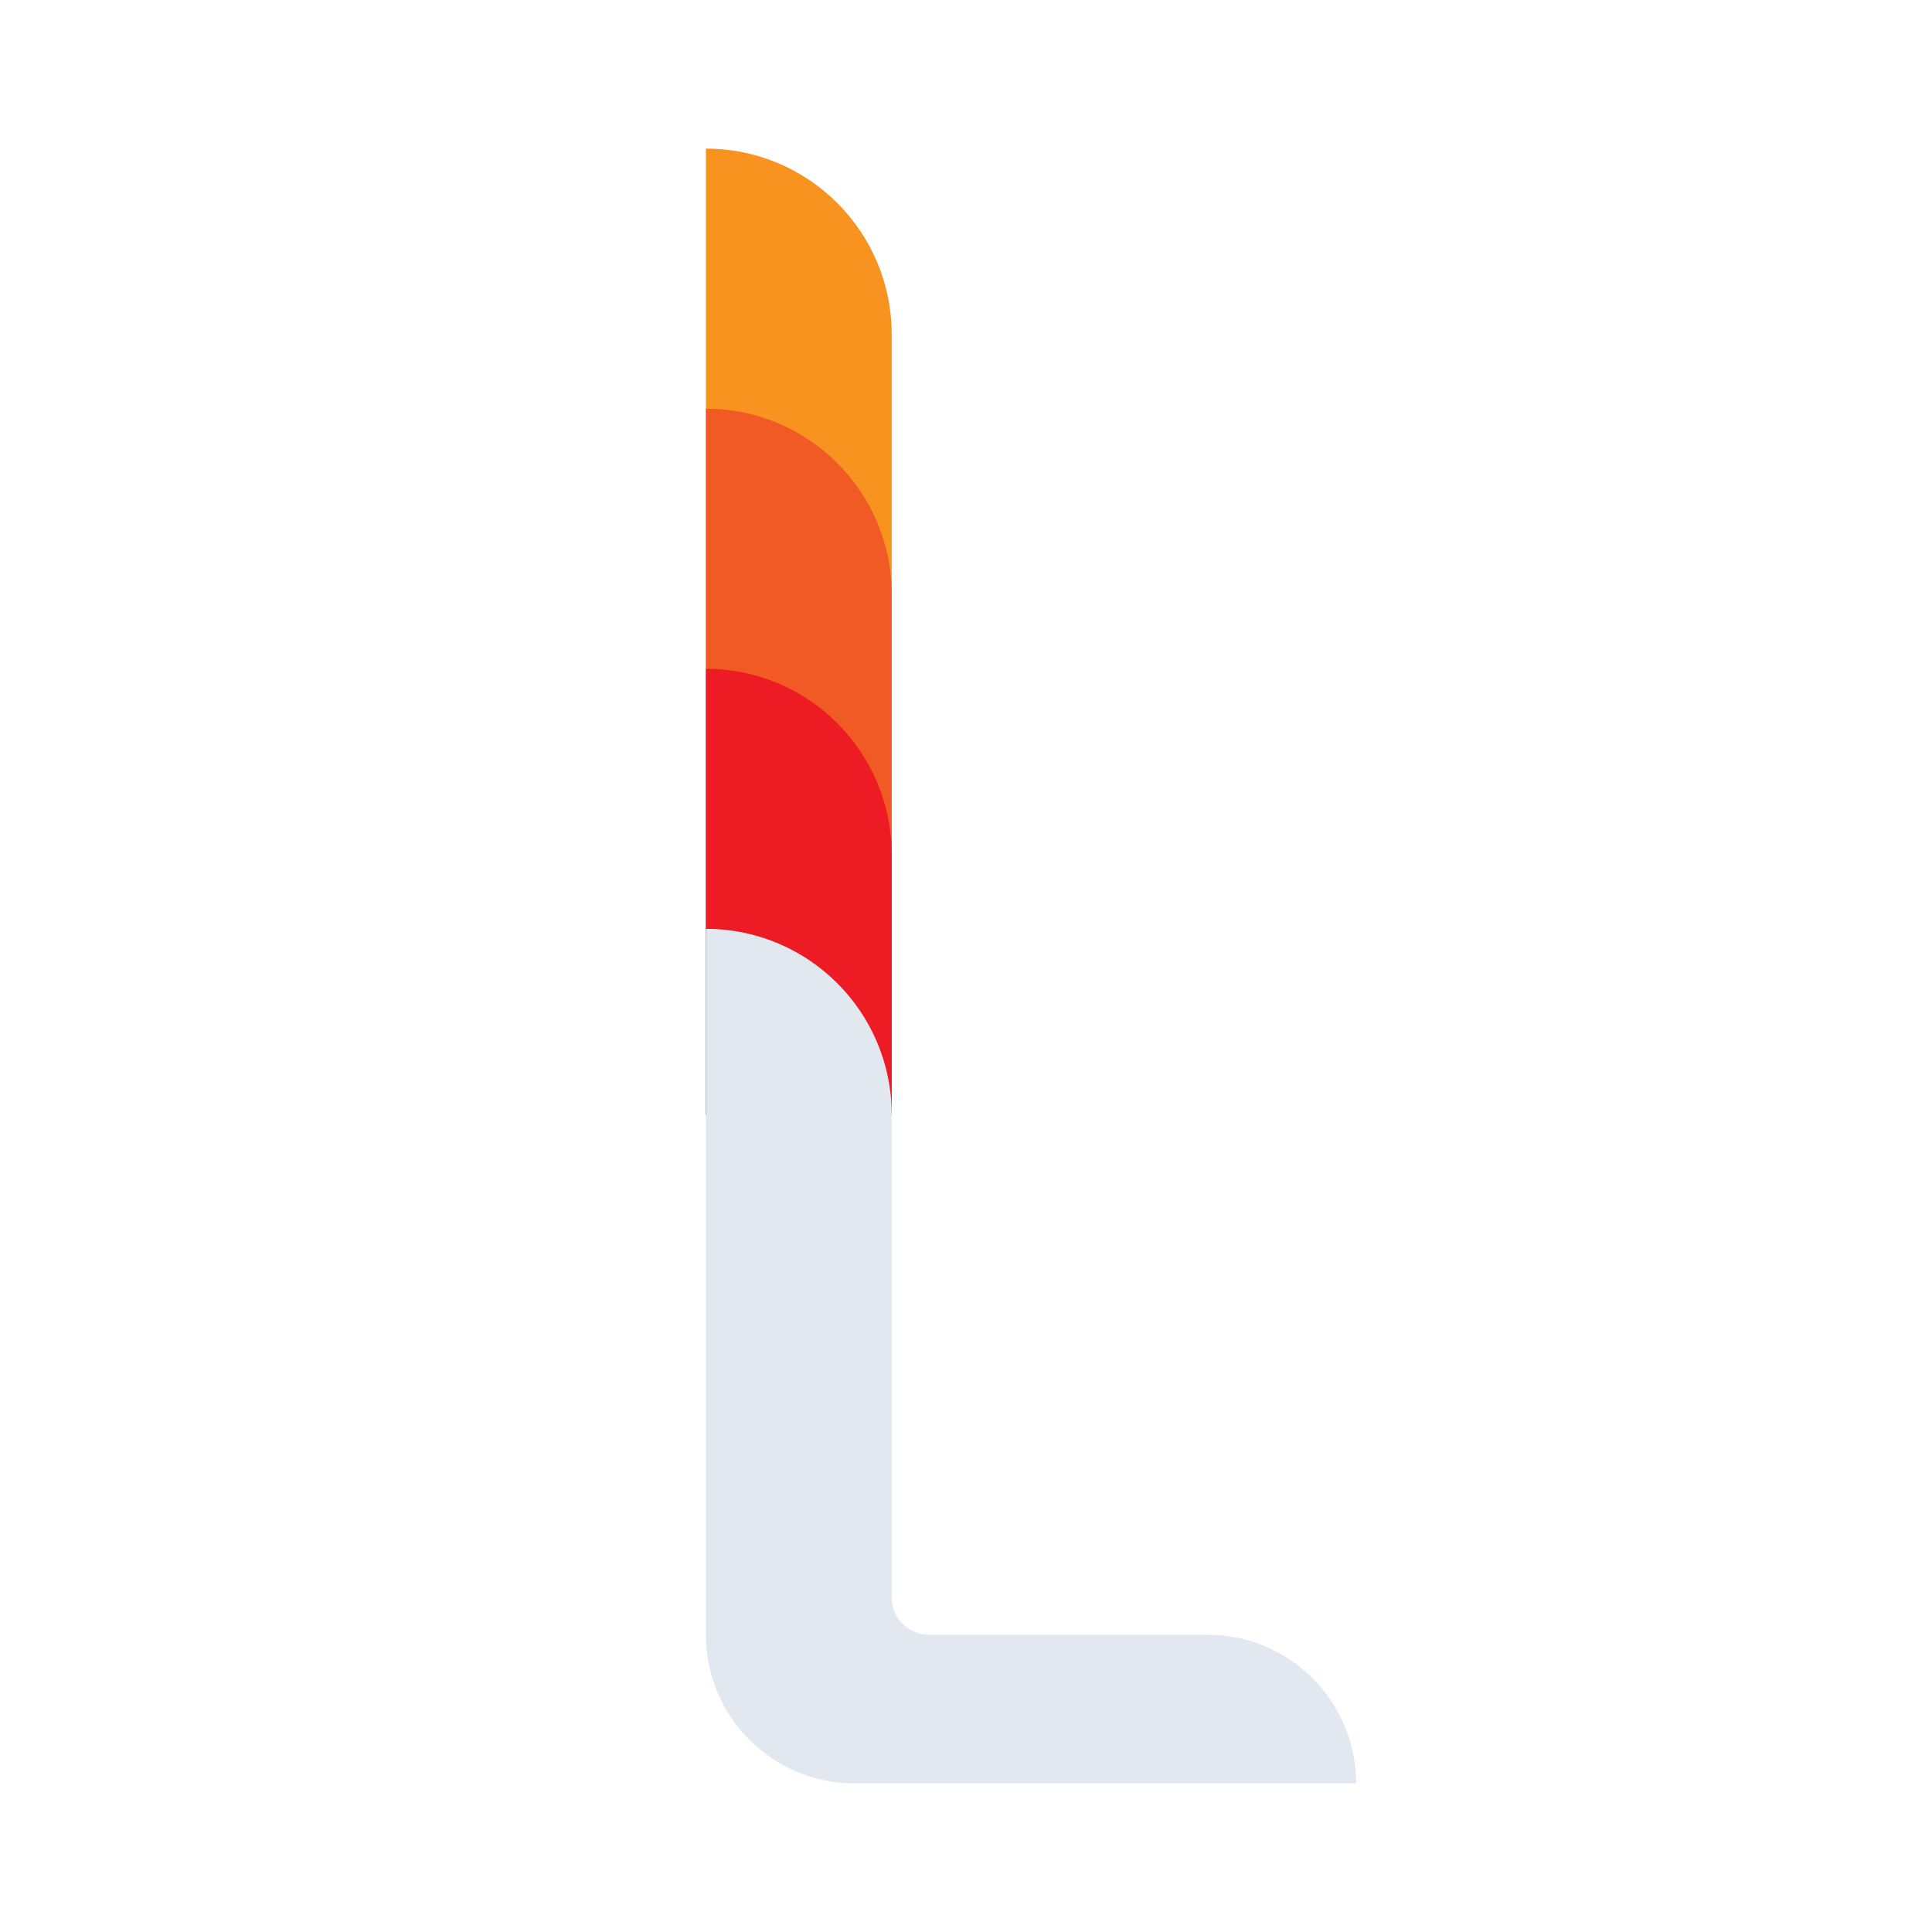
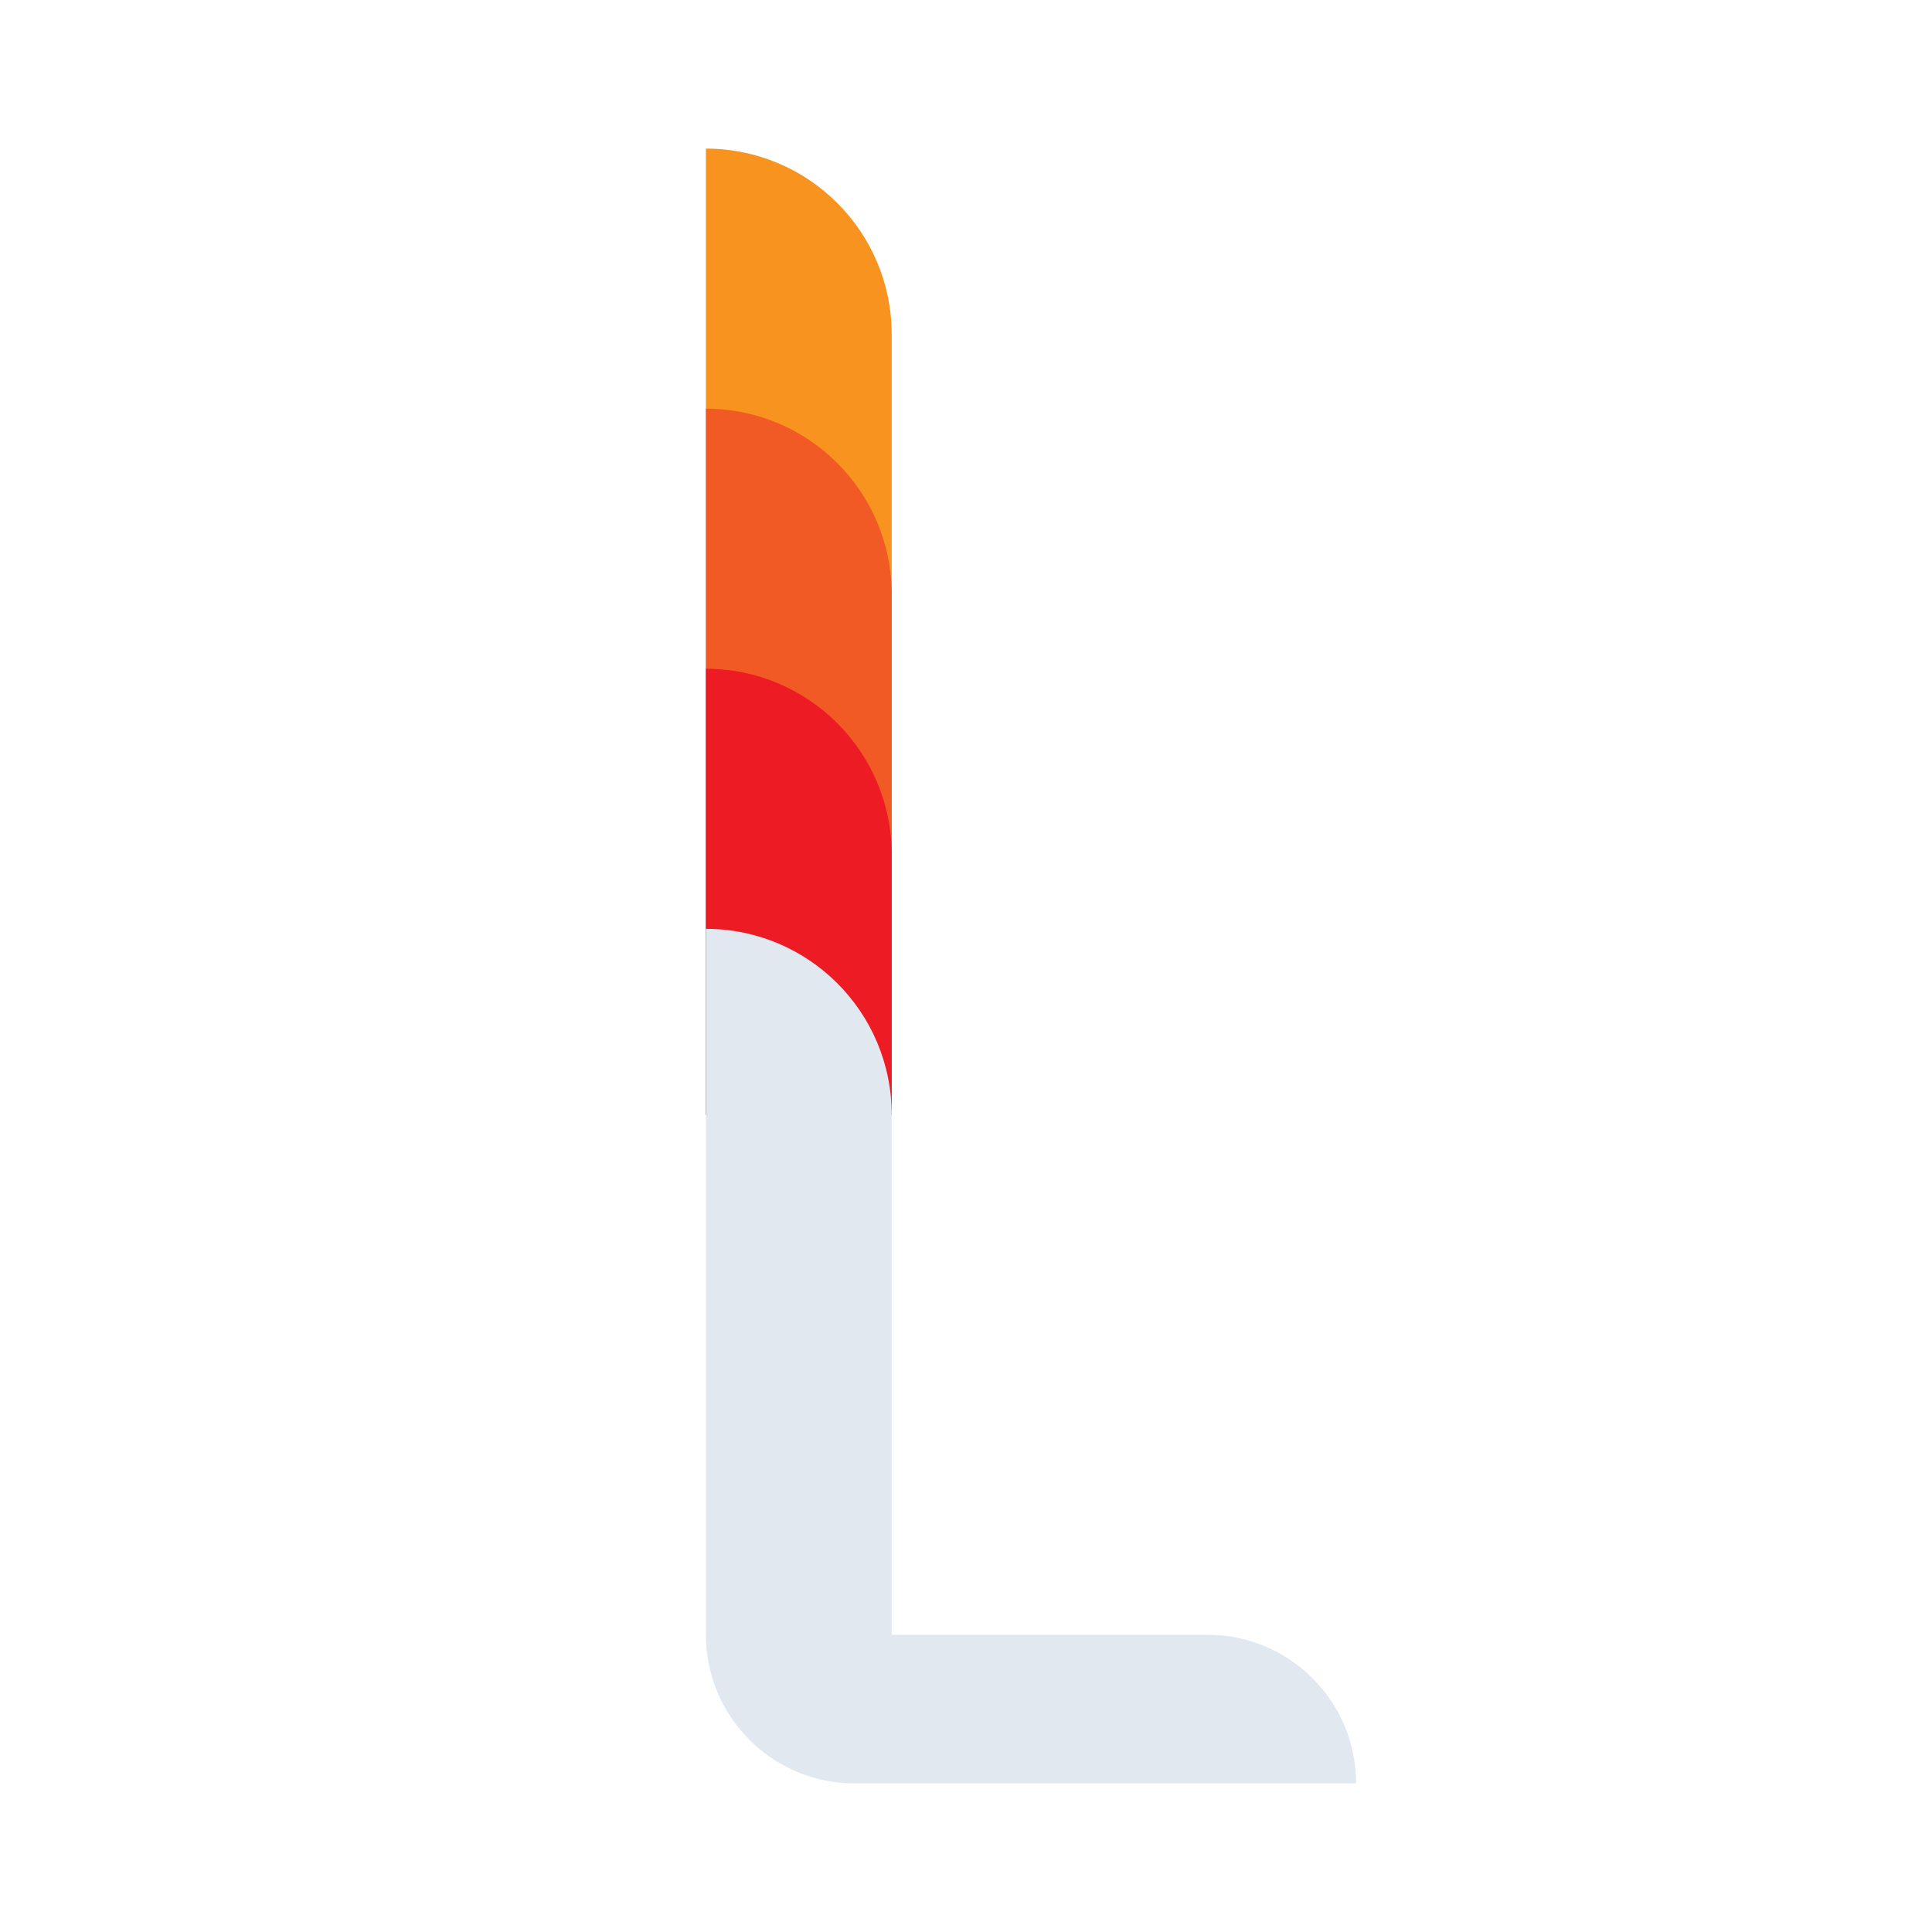
<svg xmlns="http://www.w3.org/2000/svg" viewBox="0 0 52 52" width="52" height="52">
  <path d="M19 4 A5 5 0 0 1 24 9 V30 H19 Z" fill="#f7931e" />
  <path d="M19 11 A5 5 0 0 1 24 16 V30 H19 Z" fill="#f15a24" />
  <path d="M19 18 A5 5 0 0 1 24 23 V30 H19 Z" fill="#ed1c24" />
-   <path d="M19 25 A5 5 0 0 1 24 30 V43 A1 1 0 0 0 25 44 H32.5 A4 4 0 0 1 36.5 48 H23 A4 4 0 0 1 19 44 Z" fill="#e2e8f0" />
+   <path d="M19 25 A5 5 0 0 1 24 30 V44 H32.5 A4 4 0 0 1 36.5 48 H23 A4 4 0 0 1 19 44 Z" fill="#e2e8f0" />
</svg>
